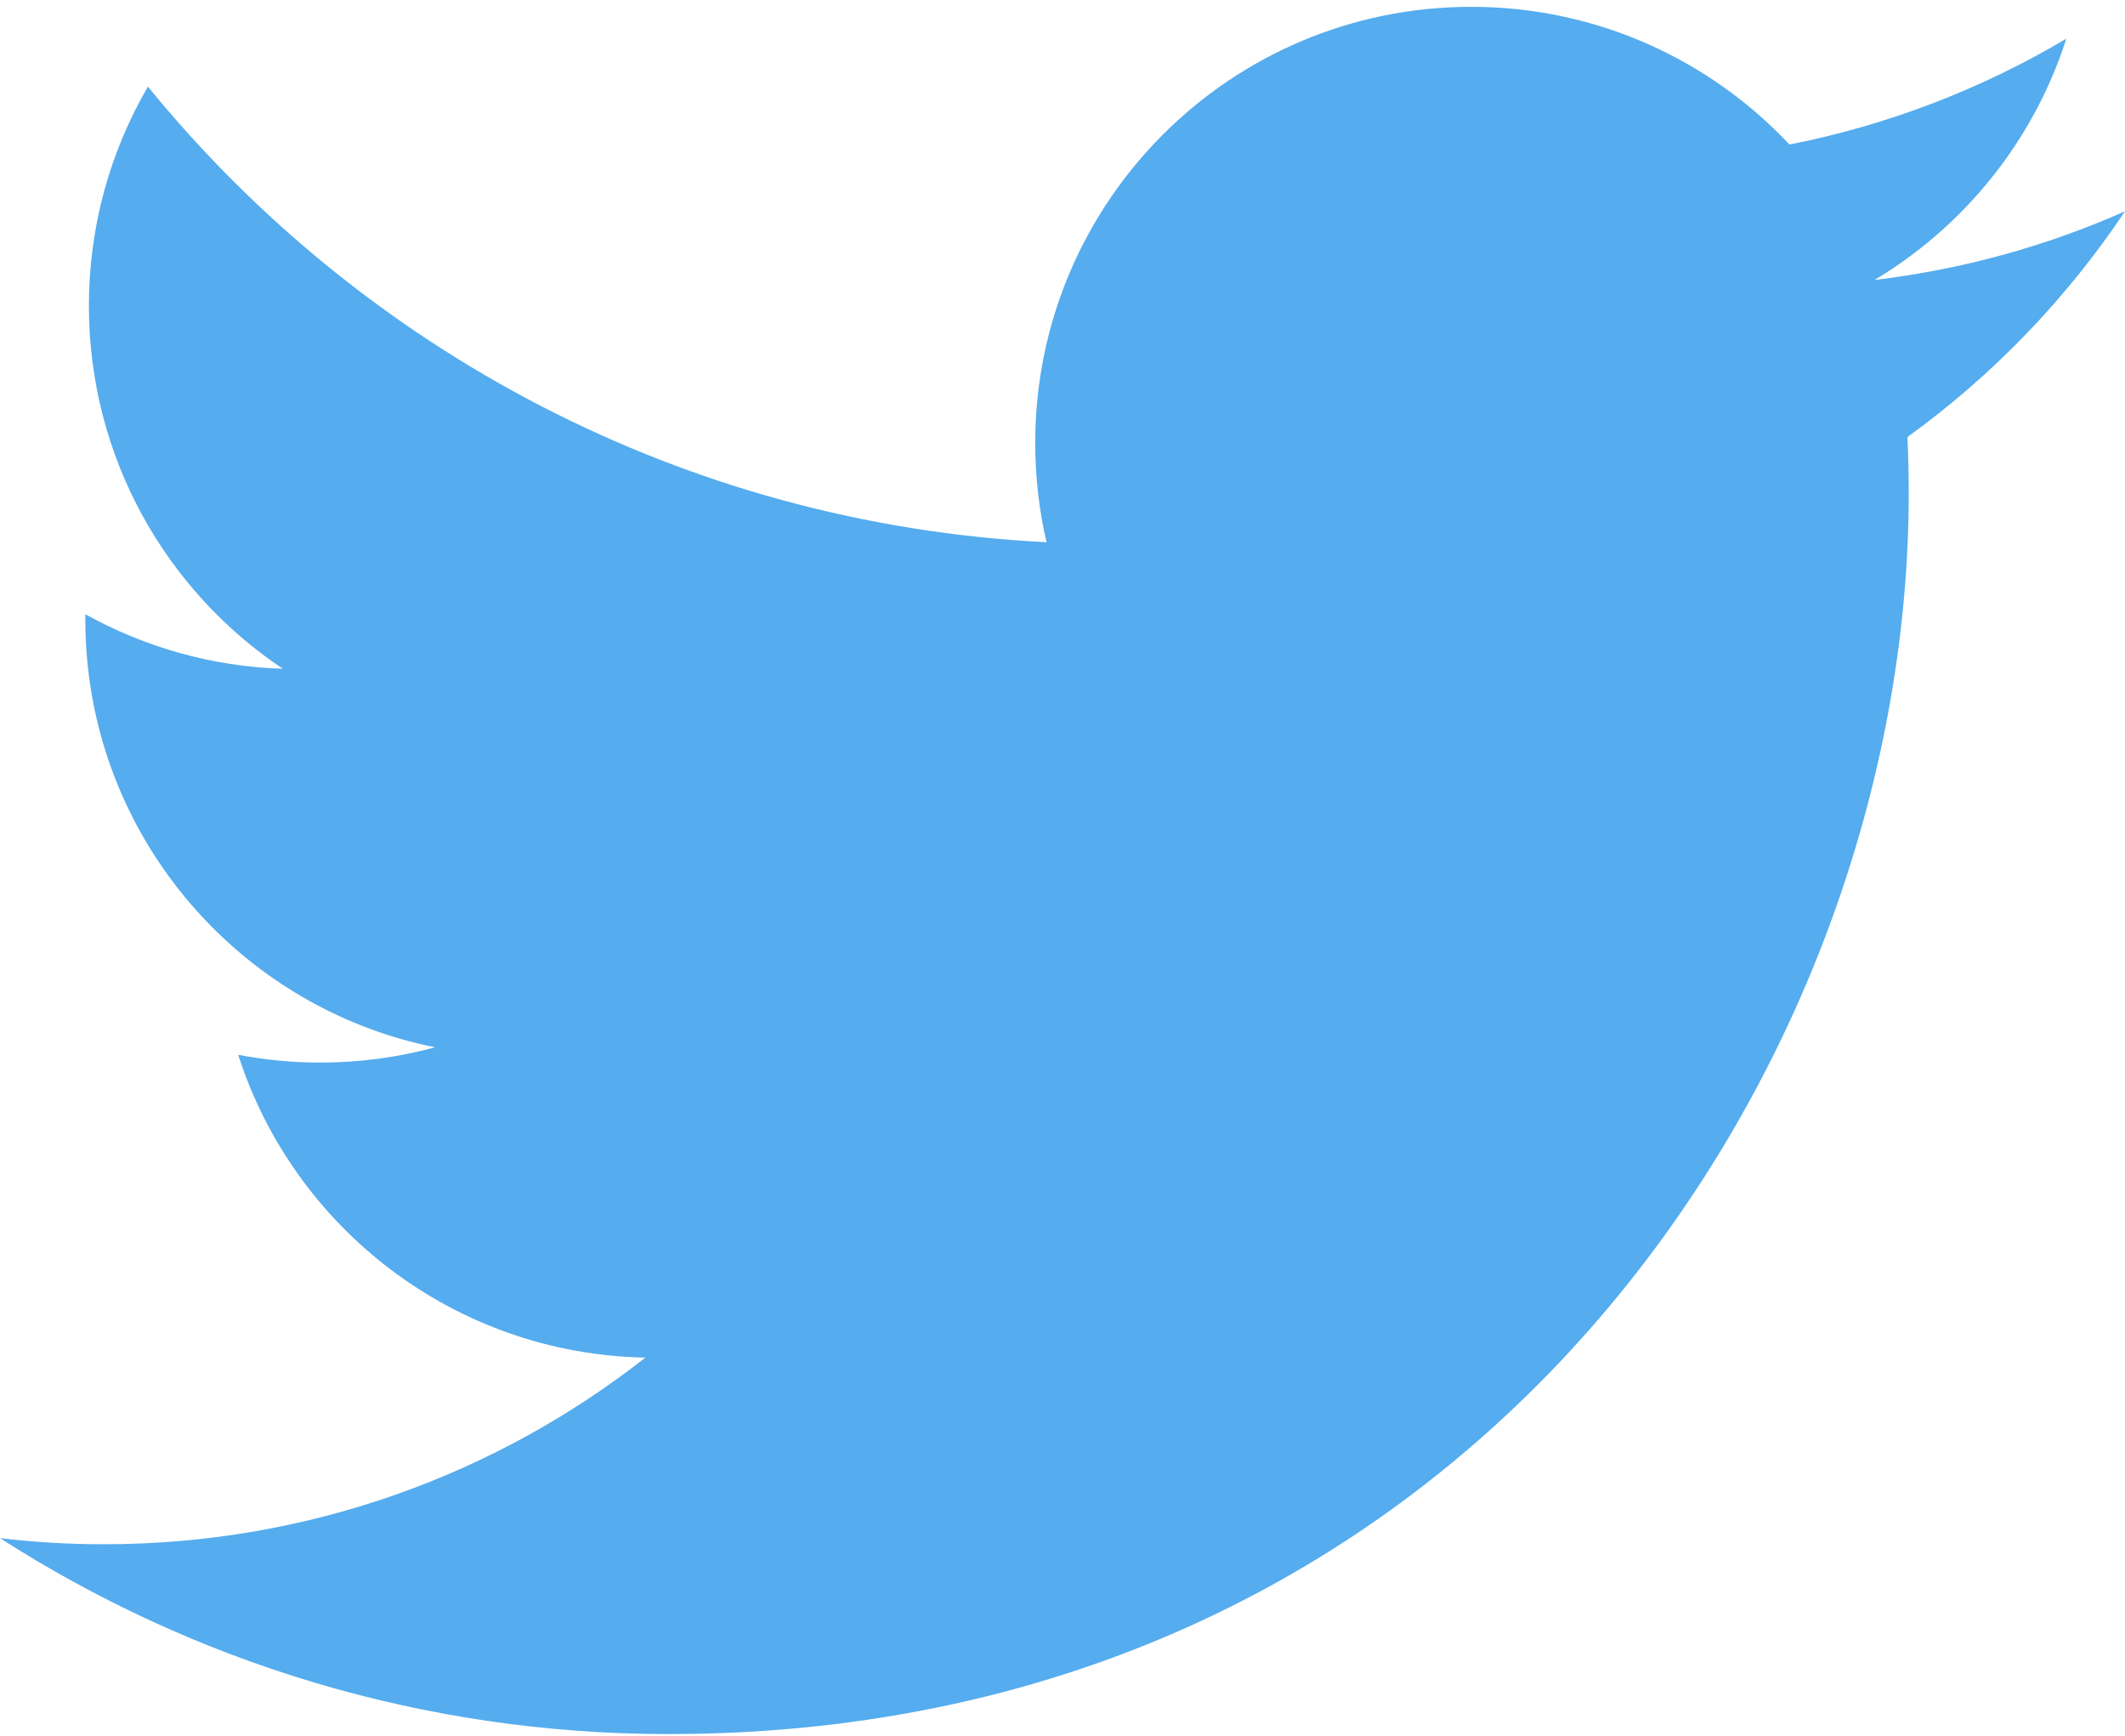
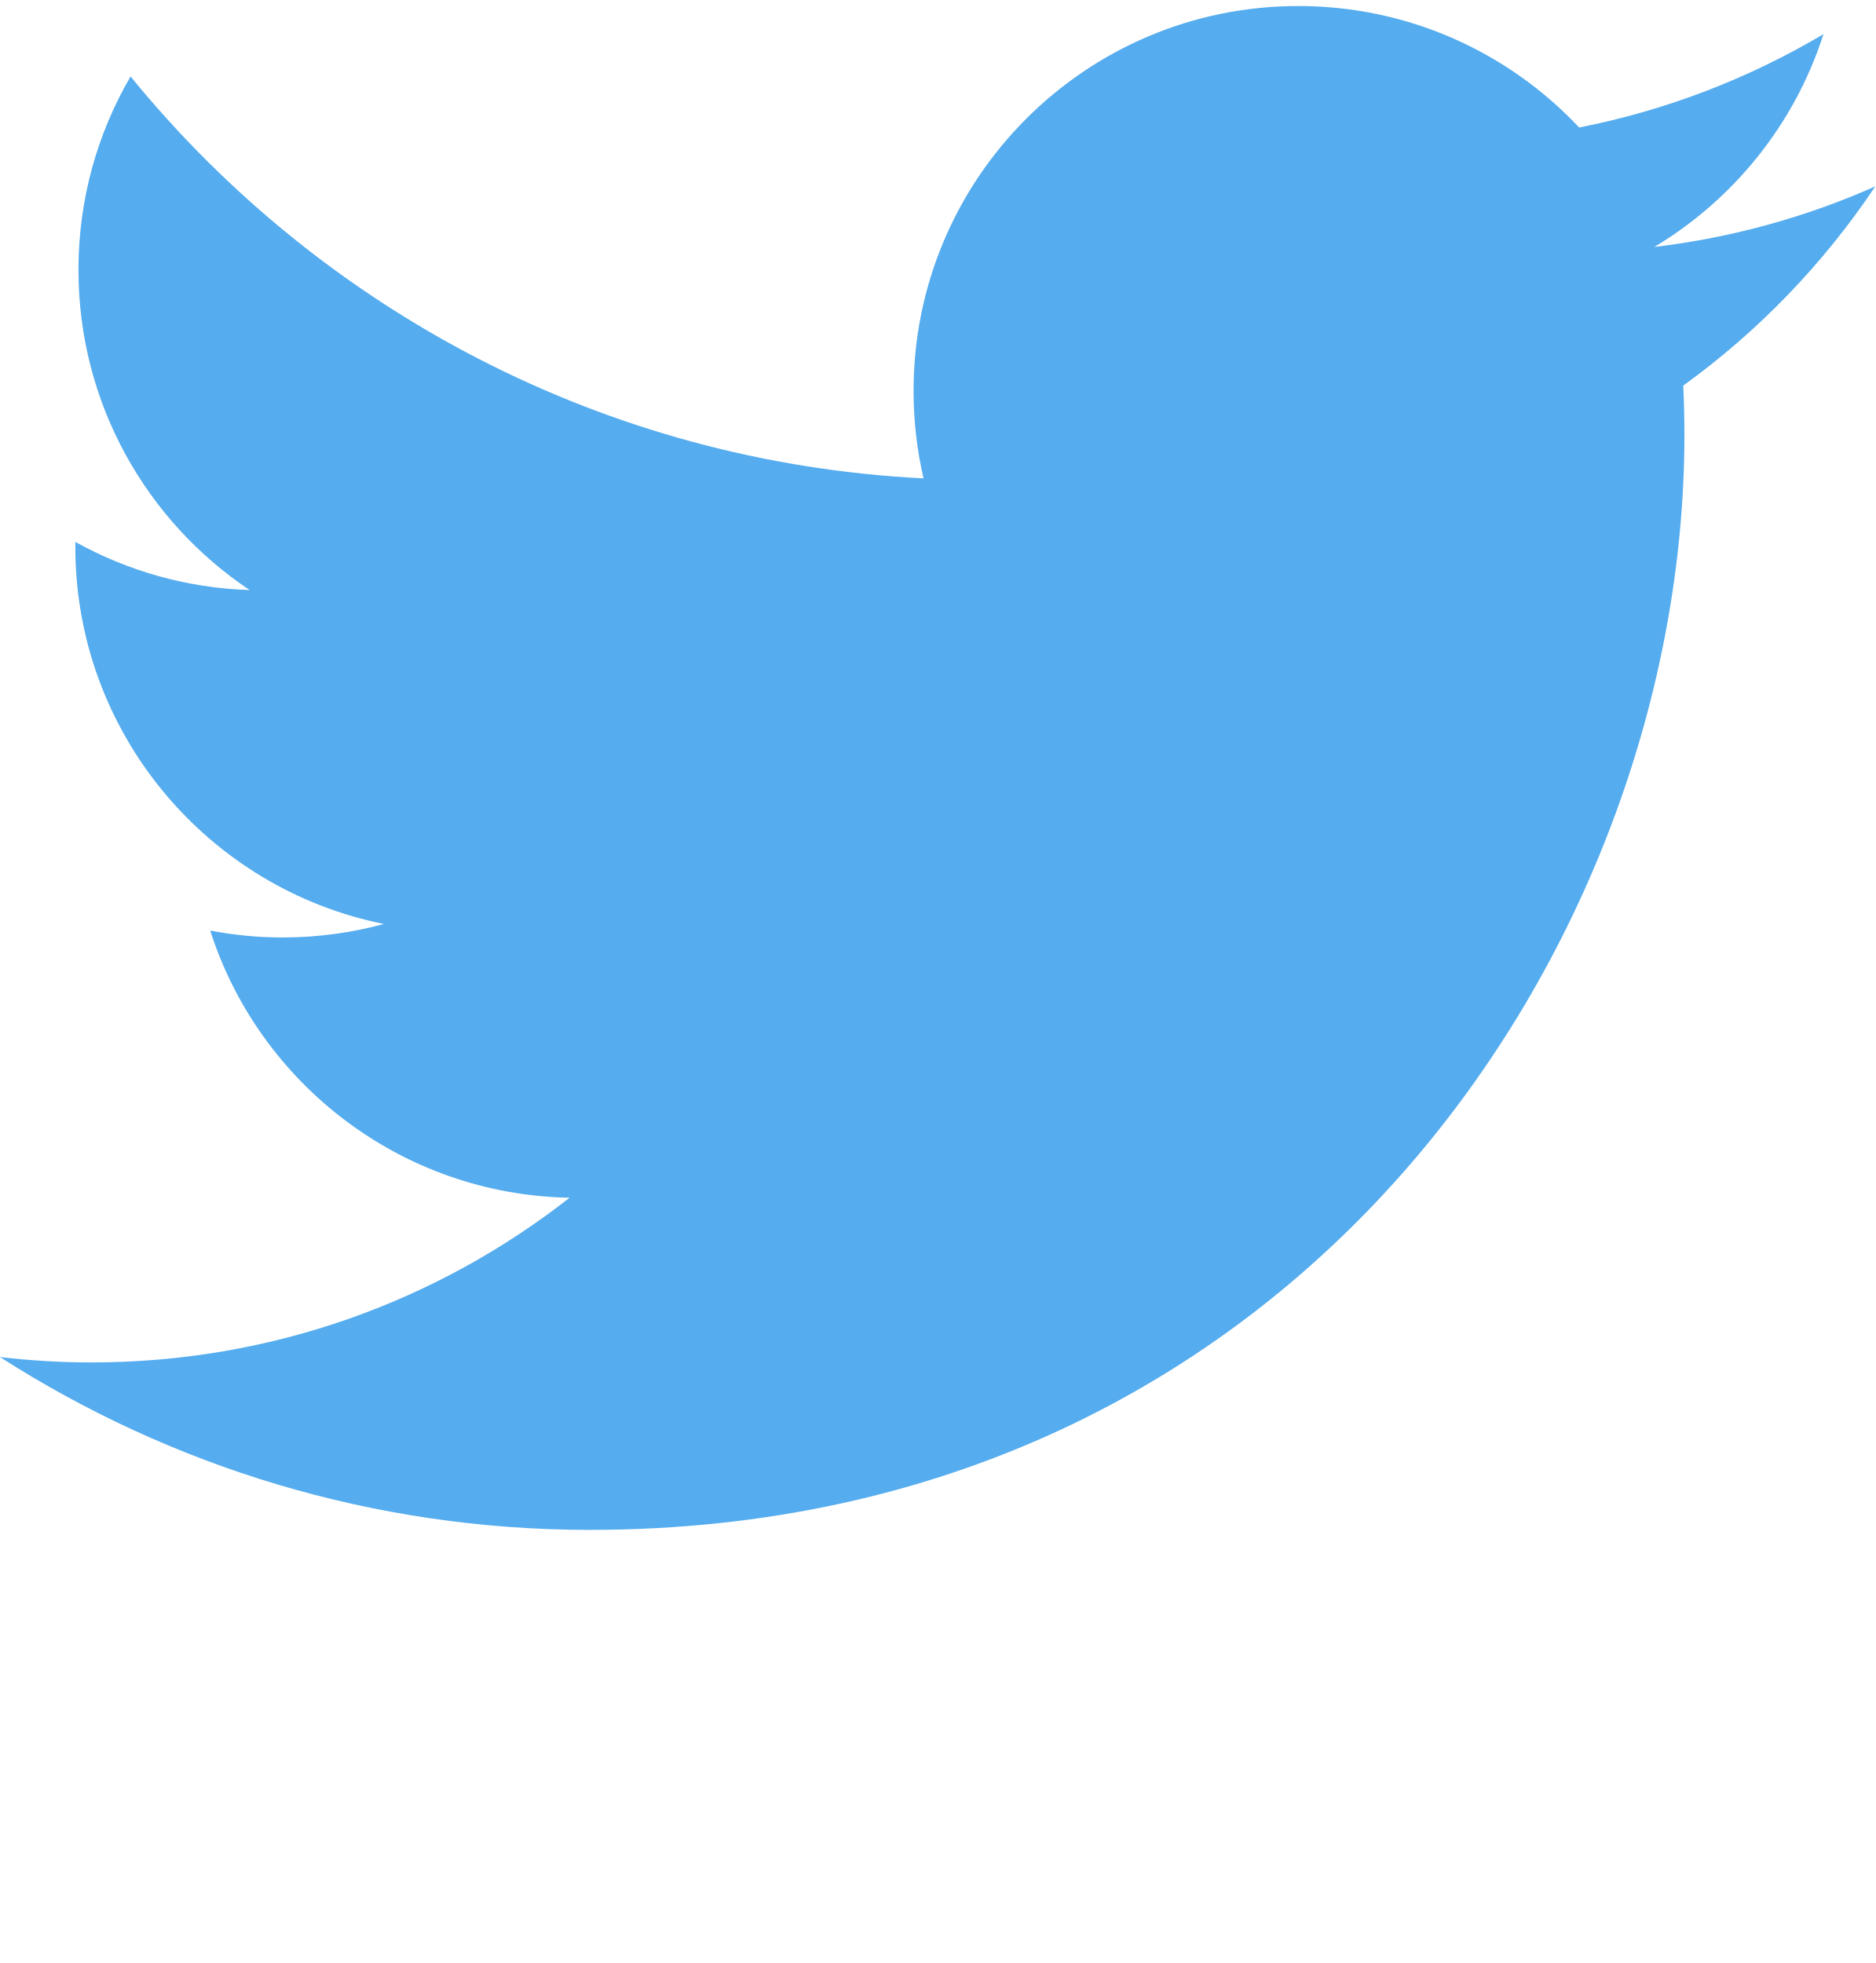
- <svg xmlns="http://www.w3.org/2000/svg" width="256px" height="209px" viewBox="0 0 256 209" version="1.1" preserveAspectRatio="xMidYMid">
+ <svg xmlns="http://www.w3.org/2000/svg" width="256px" height="268px" viewBox="0 0 256 268" version="1.1" preserveAspectRatio="xMidYMid">
  <g>
    <path d="M256,25.45 C246.581,29.627 236.458,32.45 225.834,33.72 C236.679,27.22 245.006,16.927 248.927,4.663 C238.78,10.681 227.539,15.052 215.576,17.408 C205.995,7.201 192.345,0.822 177.239,0.822 C148.233,0.822 124.716,24.338 124.716,53.342 C124.716,57.459 125.181,61.467 126.077,65.311 C82.426,63.121 43.726,42.211 17.821,10.436 C13.301,18.193 10.71,27.215 10.71,36.84 C10.71,55.062 19.984,71.137 34.076,80.556 C25.466,80.283 17.368,77.921 10.286,73.987 C10.283,74.206 10.283,74.426 10.283,74.647 C10.283,100.094 28.387,121.322 52.414,126.147 C48.006,127.347 43.366,127.989 38.576,127.989 C35.191,127.989 31.901,127.66 28.695,127.047 C35.378,147.913 54.774,163.098 77.757,163.522 C59.782,177.608 37.135,186.005 12.529,186.005 C8.29,186.005 4.109,185.756 0,185.271 C23.243,200.173 50.851,208.868 80.511,208.868 C177.117,208.868 229.944,128.837 229.944,59.433 C229.944,57.155 229.893,54.89 229.792,52.638 C240.053,45.233 248.958,35.983 256,25.45" fill="#55acee" />
  </g>
</svg>
